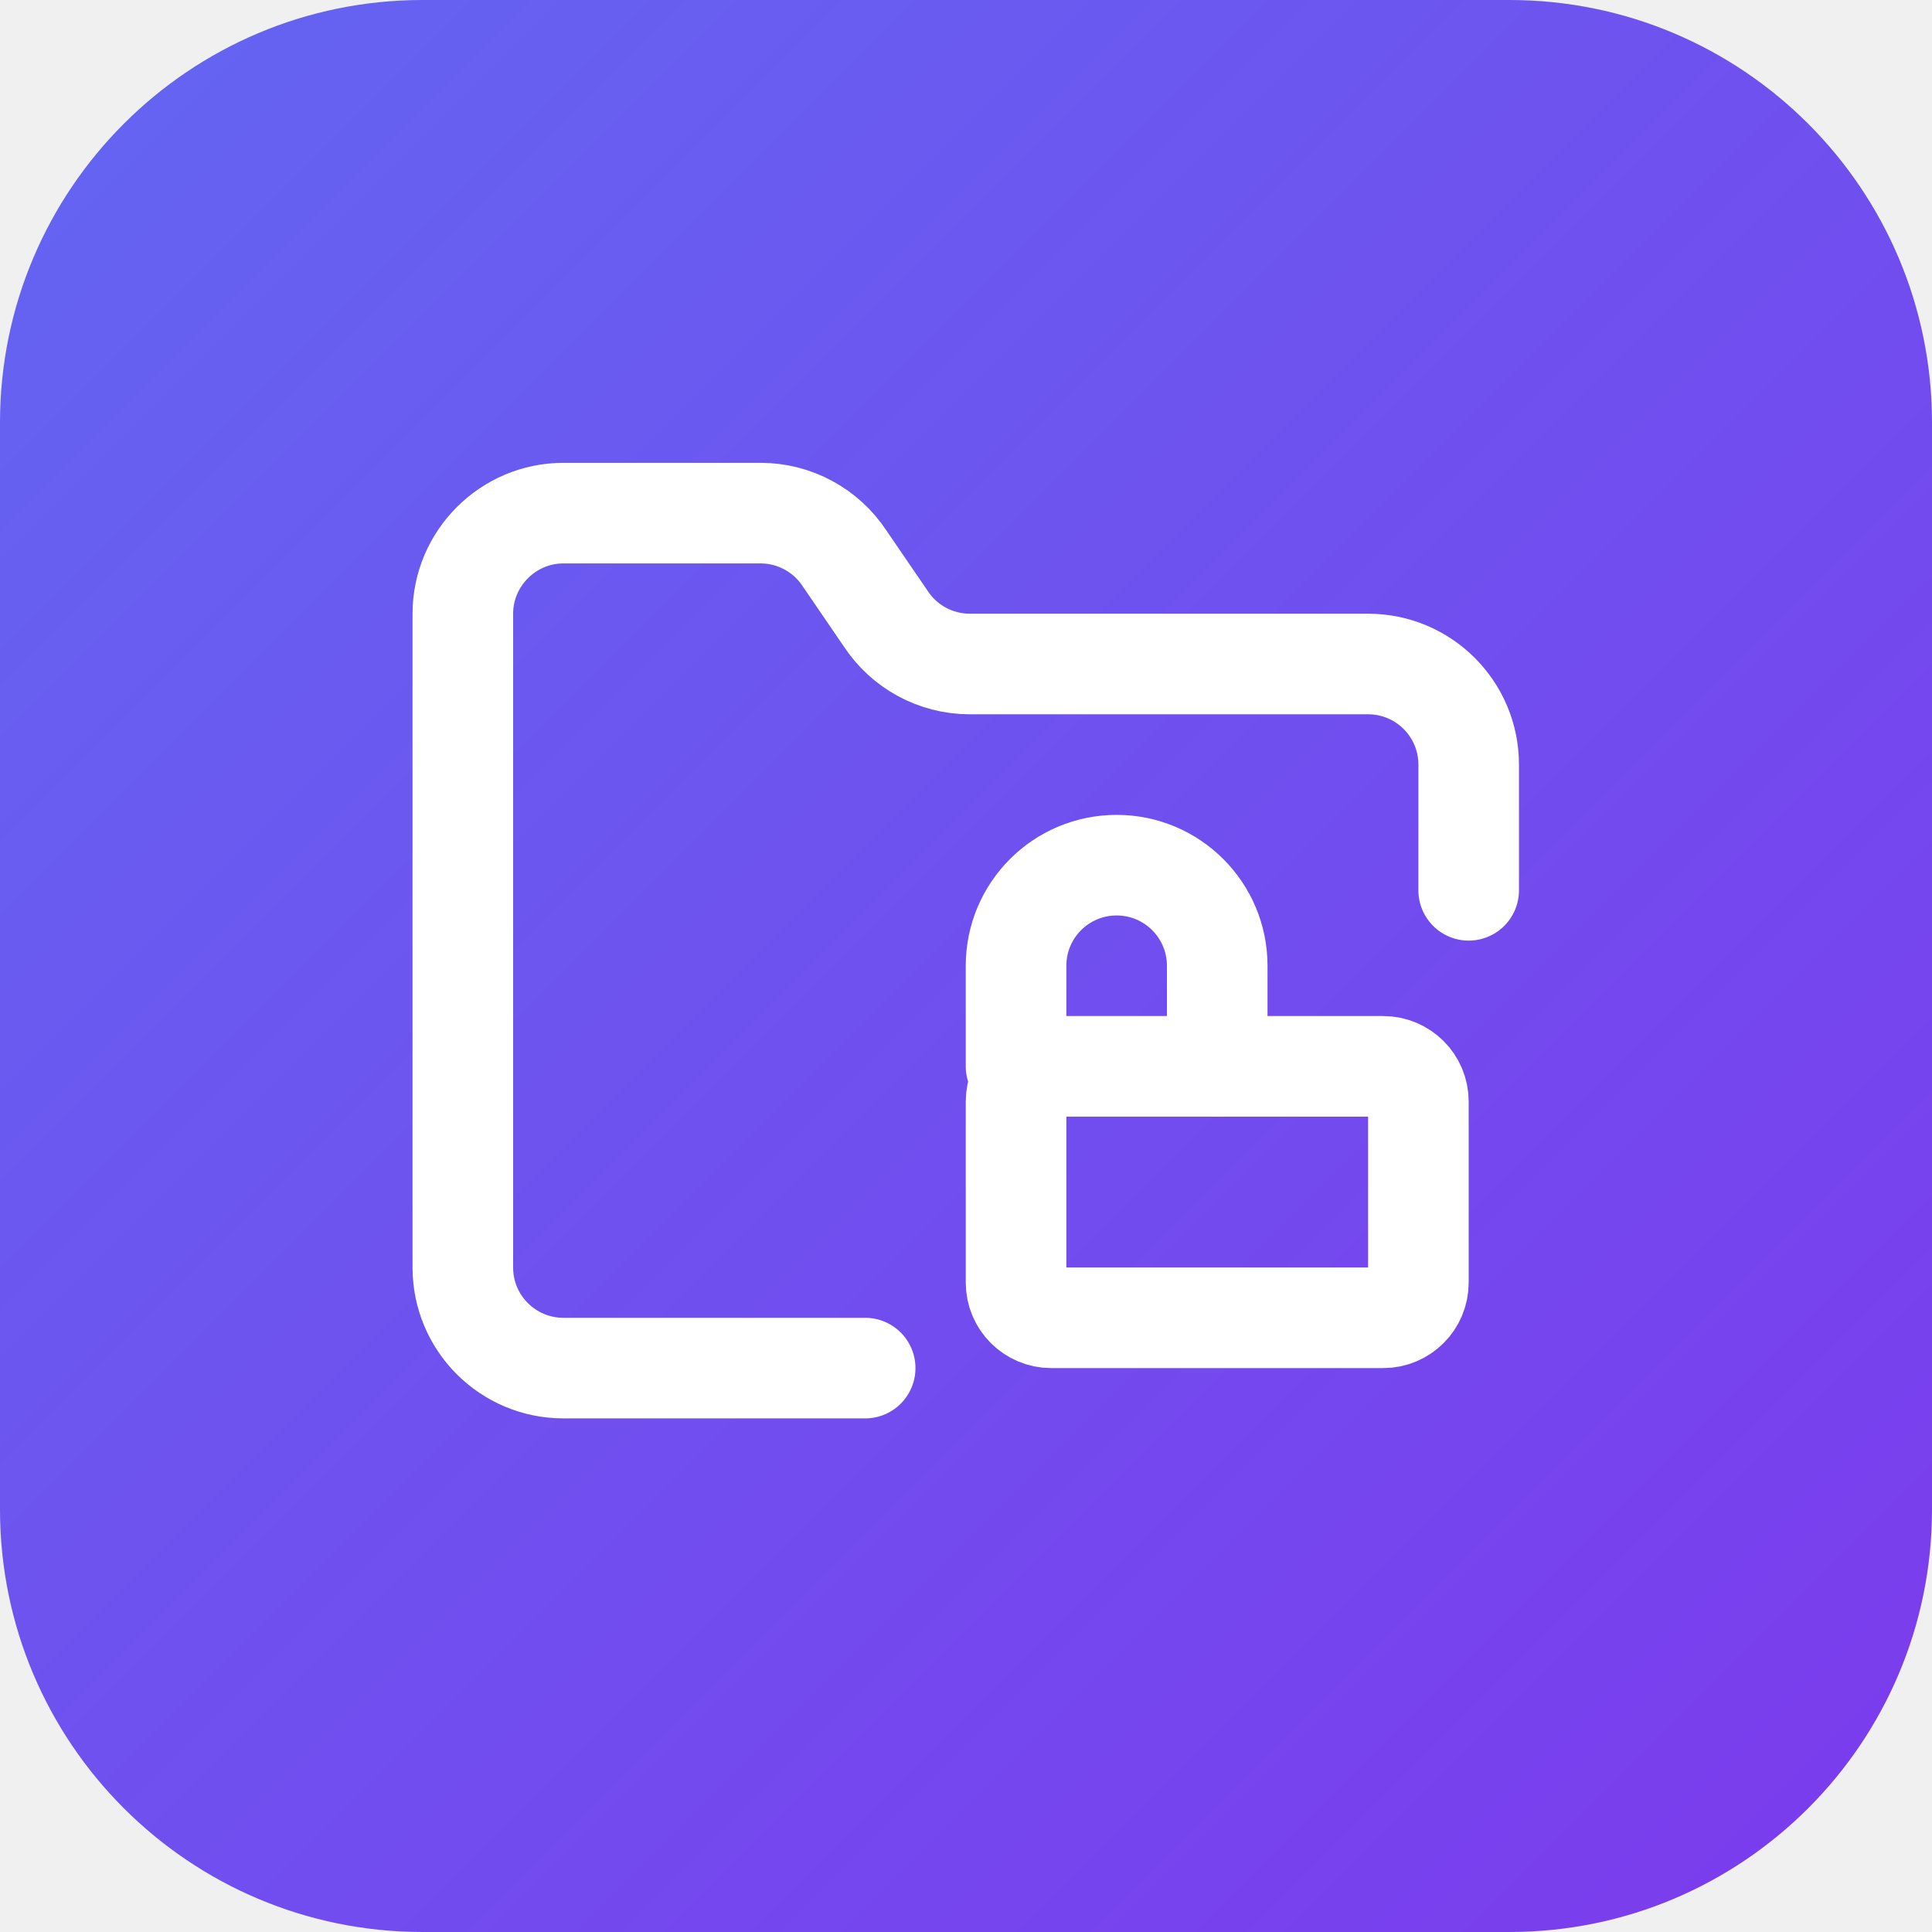
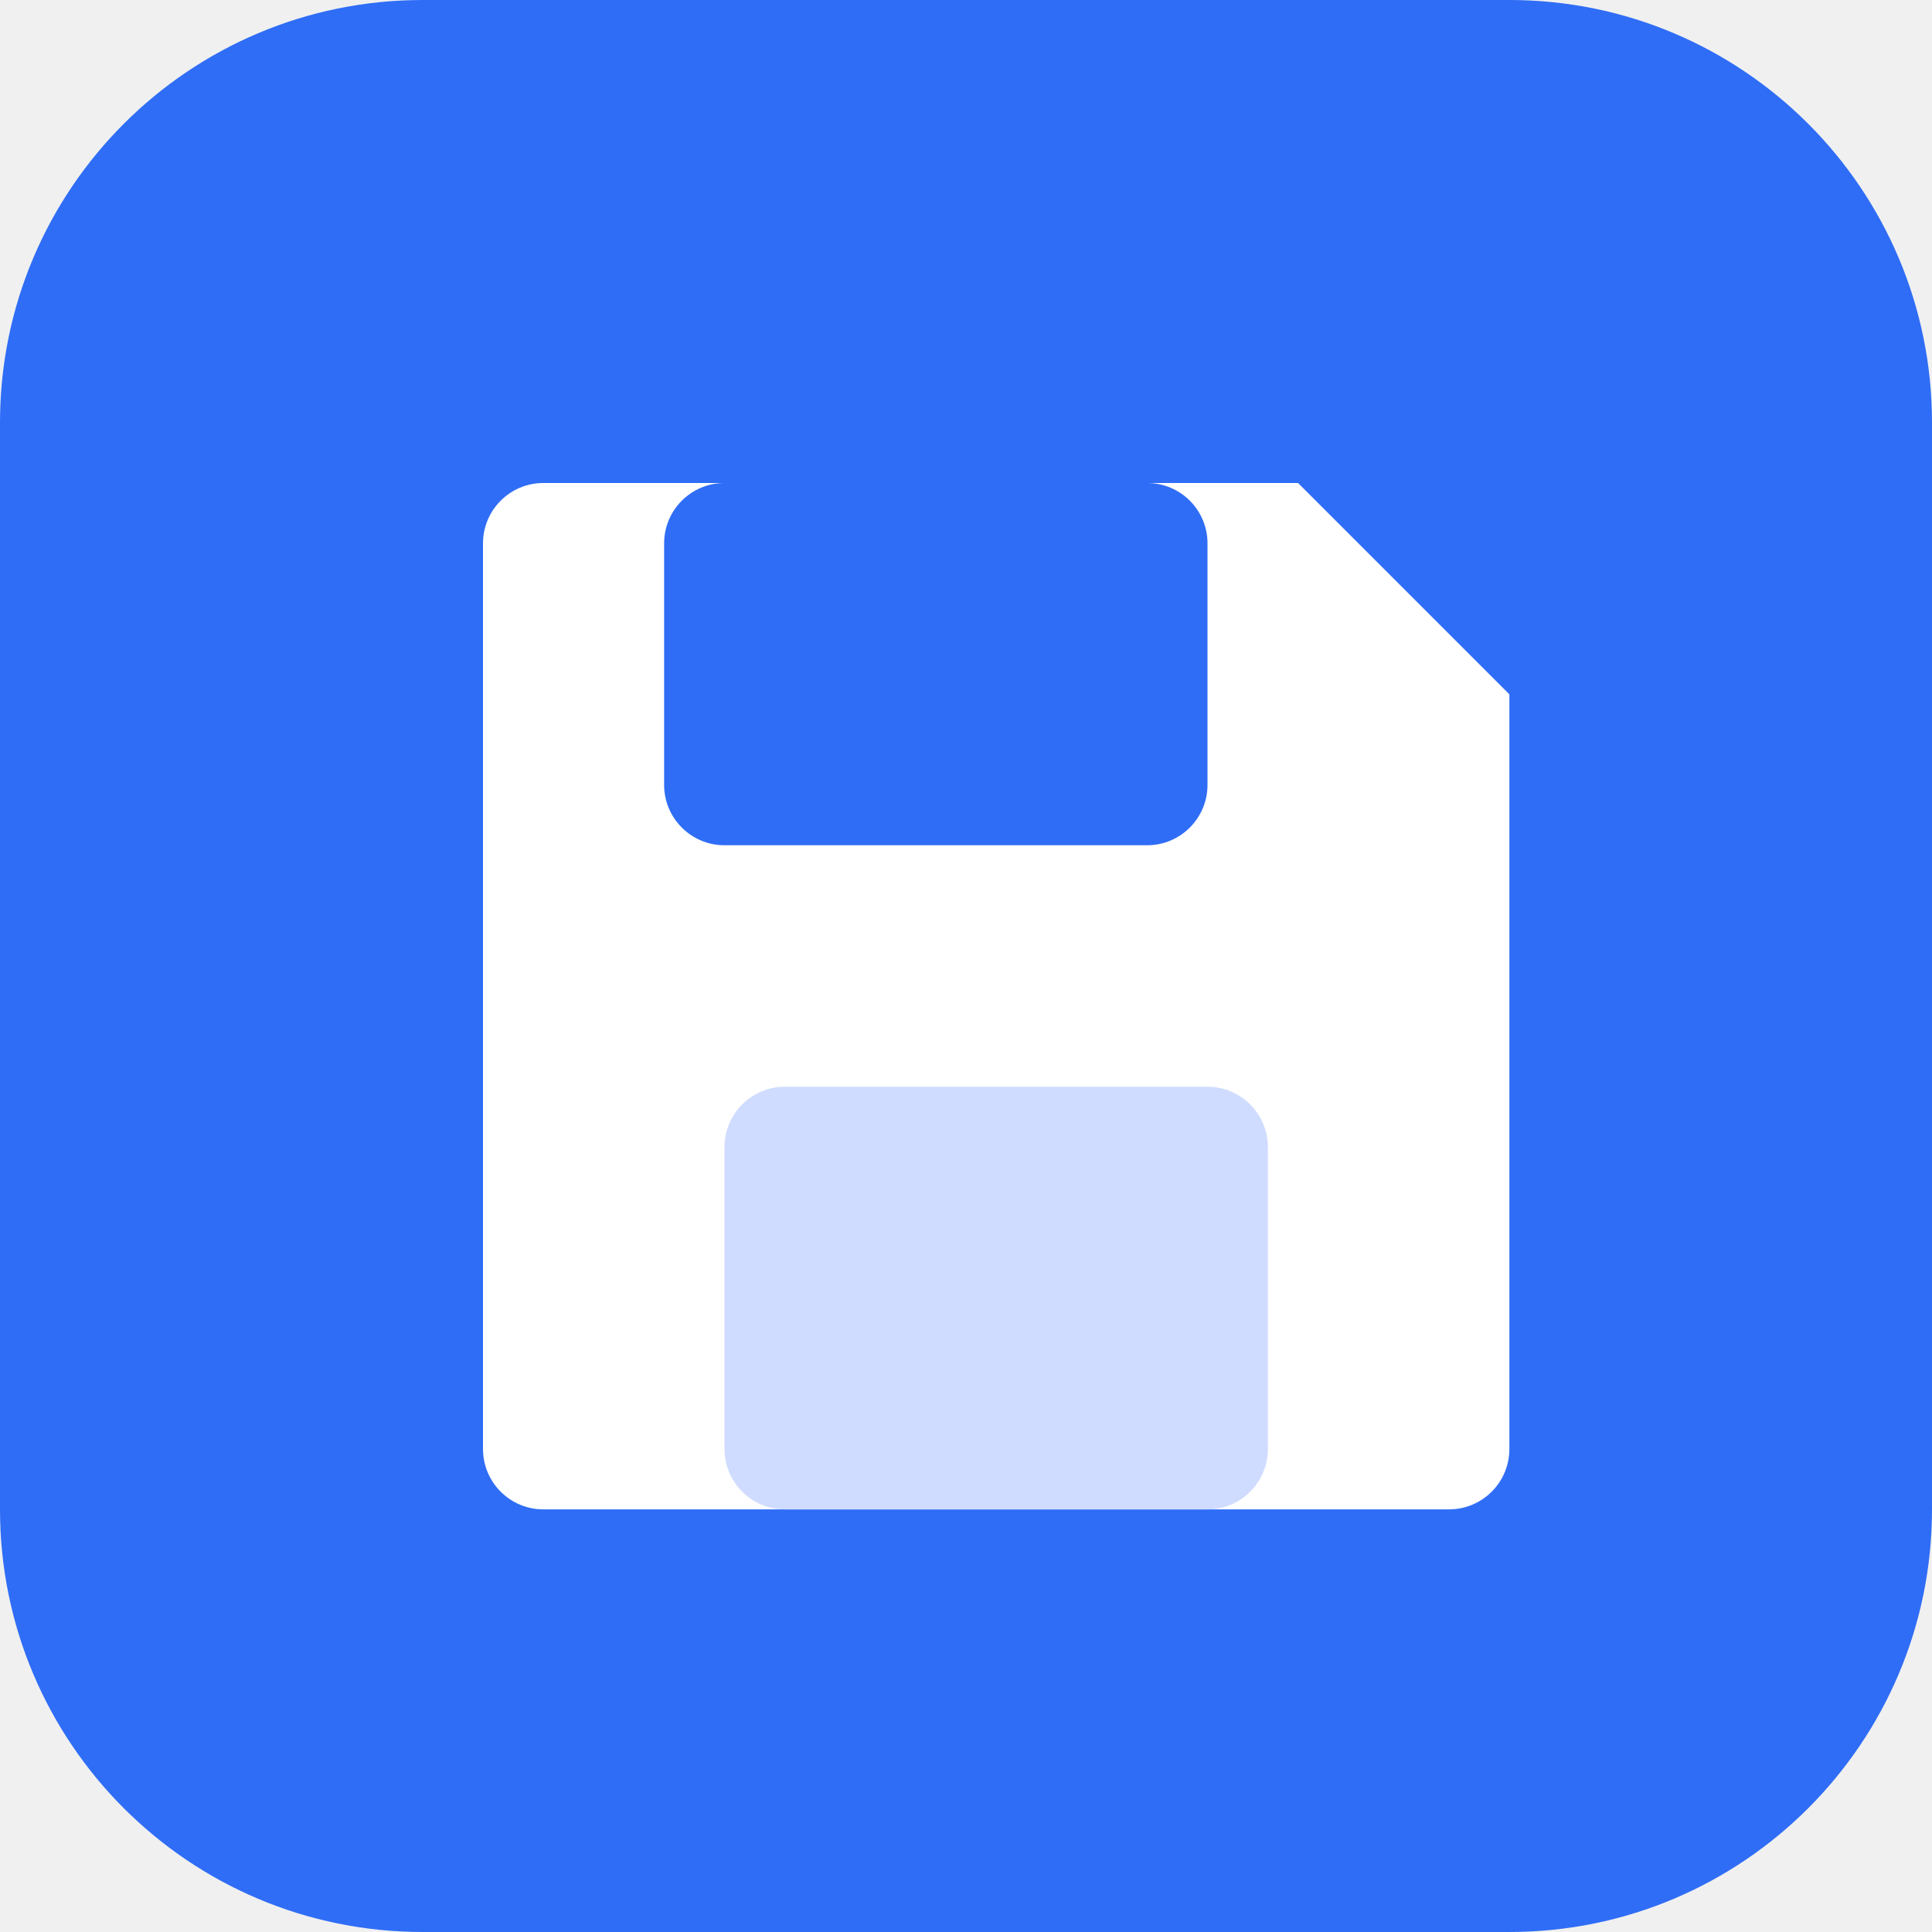
<svg xmlns="http://www.w3.org/2000/svg" viewBox="0 0 32 32" fill="none">
-   <defs>
-     <linearGradient id="g" x1="0%" y1="0%" x2="100%" y2="100%">
-       <stop offset="0%" stop-color="#6366f1" />
-       <stop offset="100%" stop-color="#7c3aed" />
-     </linearGradient>
-   </defs>
-   <rect width="32" height="32" rx="7" fill="url(#g)" />
-   <g transform="translate(6,6) scale(0.833)" stroke="white" fill="none" stroke-width="2" stroke-linecap="round" stroke-linejoin="round">
-     <path d="M10 20H4a2 2 0 0 1-2-2V5c0-1.1.9-2 2-2h3.93a2 2 0 0 1 1.66.9l.82 1.2a2 2 0 0 0 1.66.9H20a2 2 0 0 1 2 2v2.5" />
-     <rect width="8" height="5" x="13" y="14" rx=".7" />
-     <path d="M13 14v-2a2 2 0 0 1 4 0v2" />
-   </g>
+   <rect width="32" height="32" rx="7" fill="#2f6df6" />
+   <path d="M9 8h12.5L25 11.5V24a1 1 0 0 1-1 1H9a1 1 0 0 1-1-1V9a1 1 0 0 1 1-1z" fill="#fff" />
+   <rect x="11" y="8" width="9" height="6" rx="1" fill="#2f6df6" />
+   <rect x="12" y="18" width="9" height="7" rx="1" fill="#cfdcff" />
</svg>
